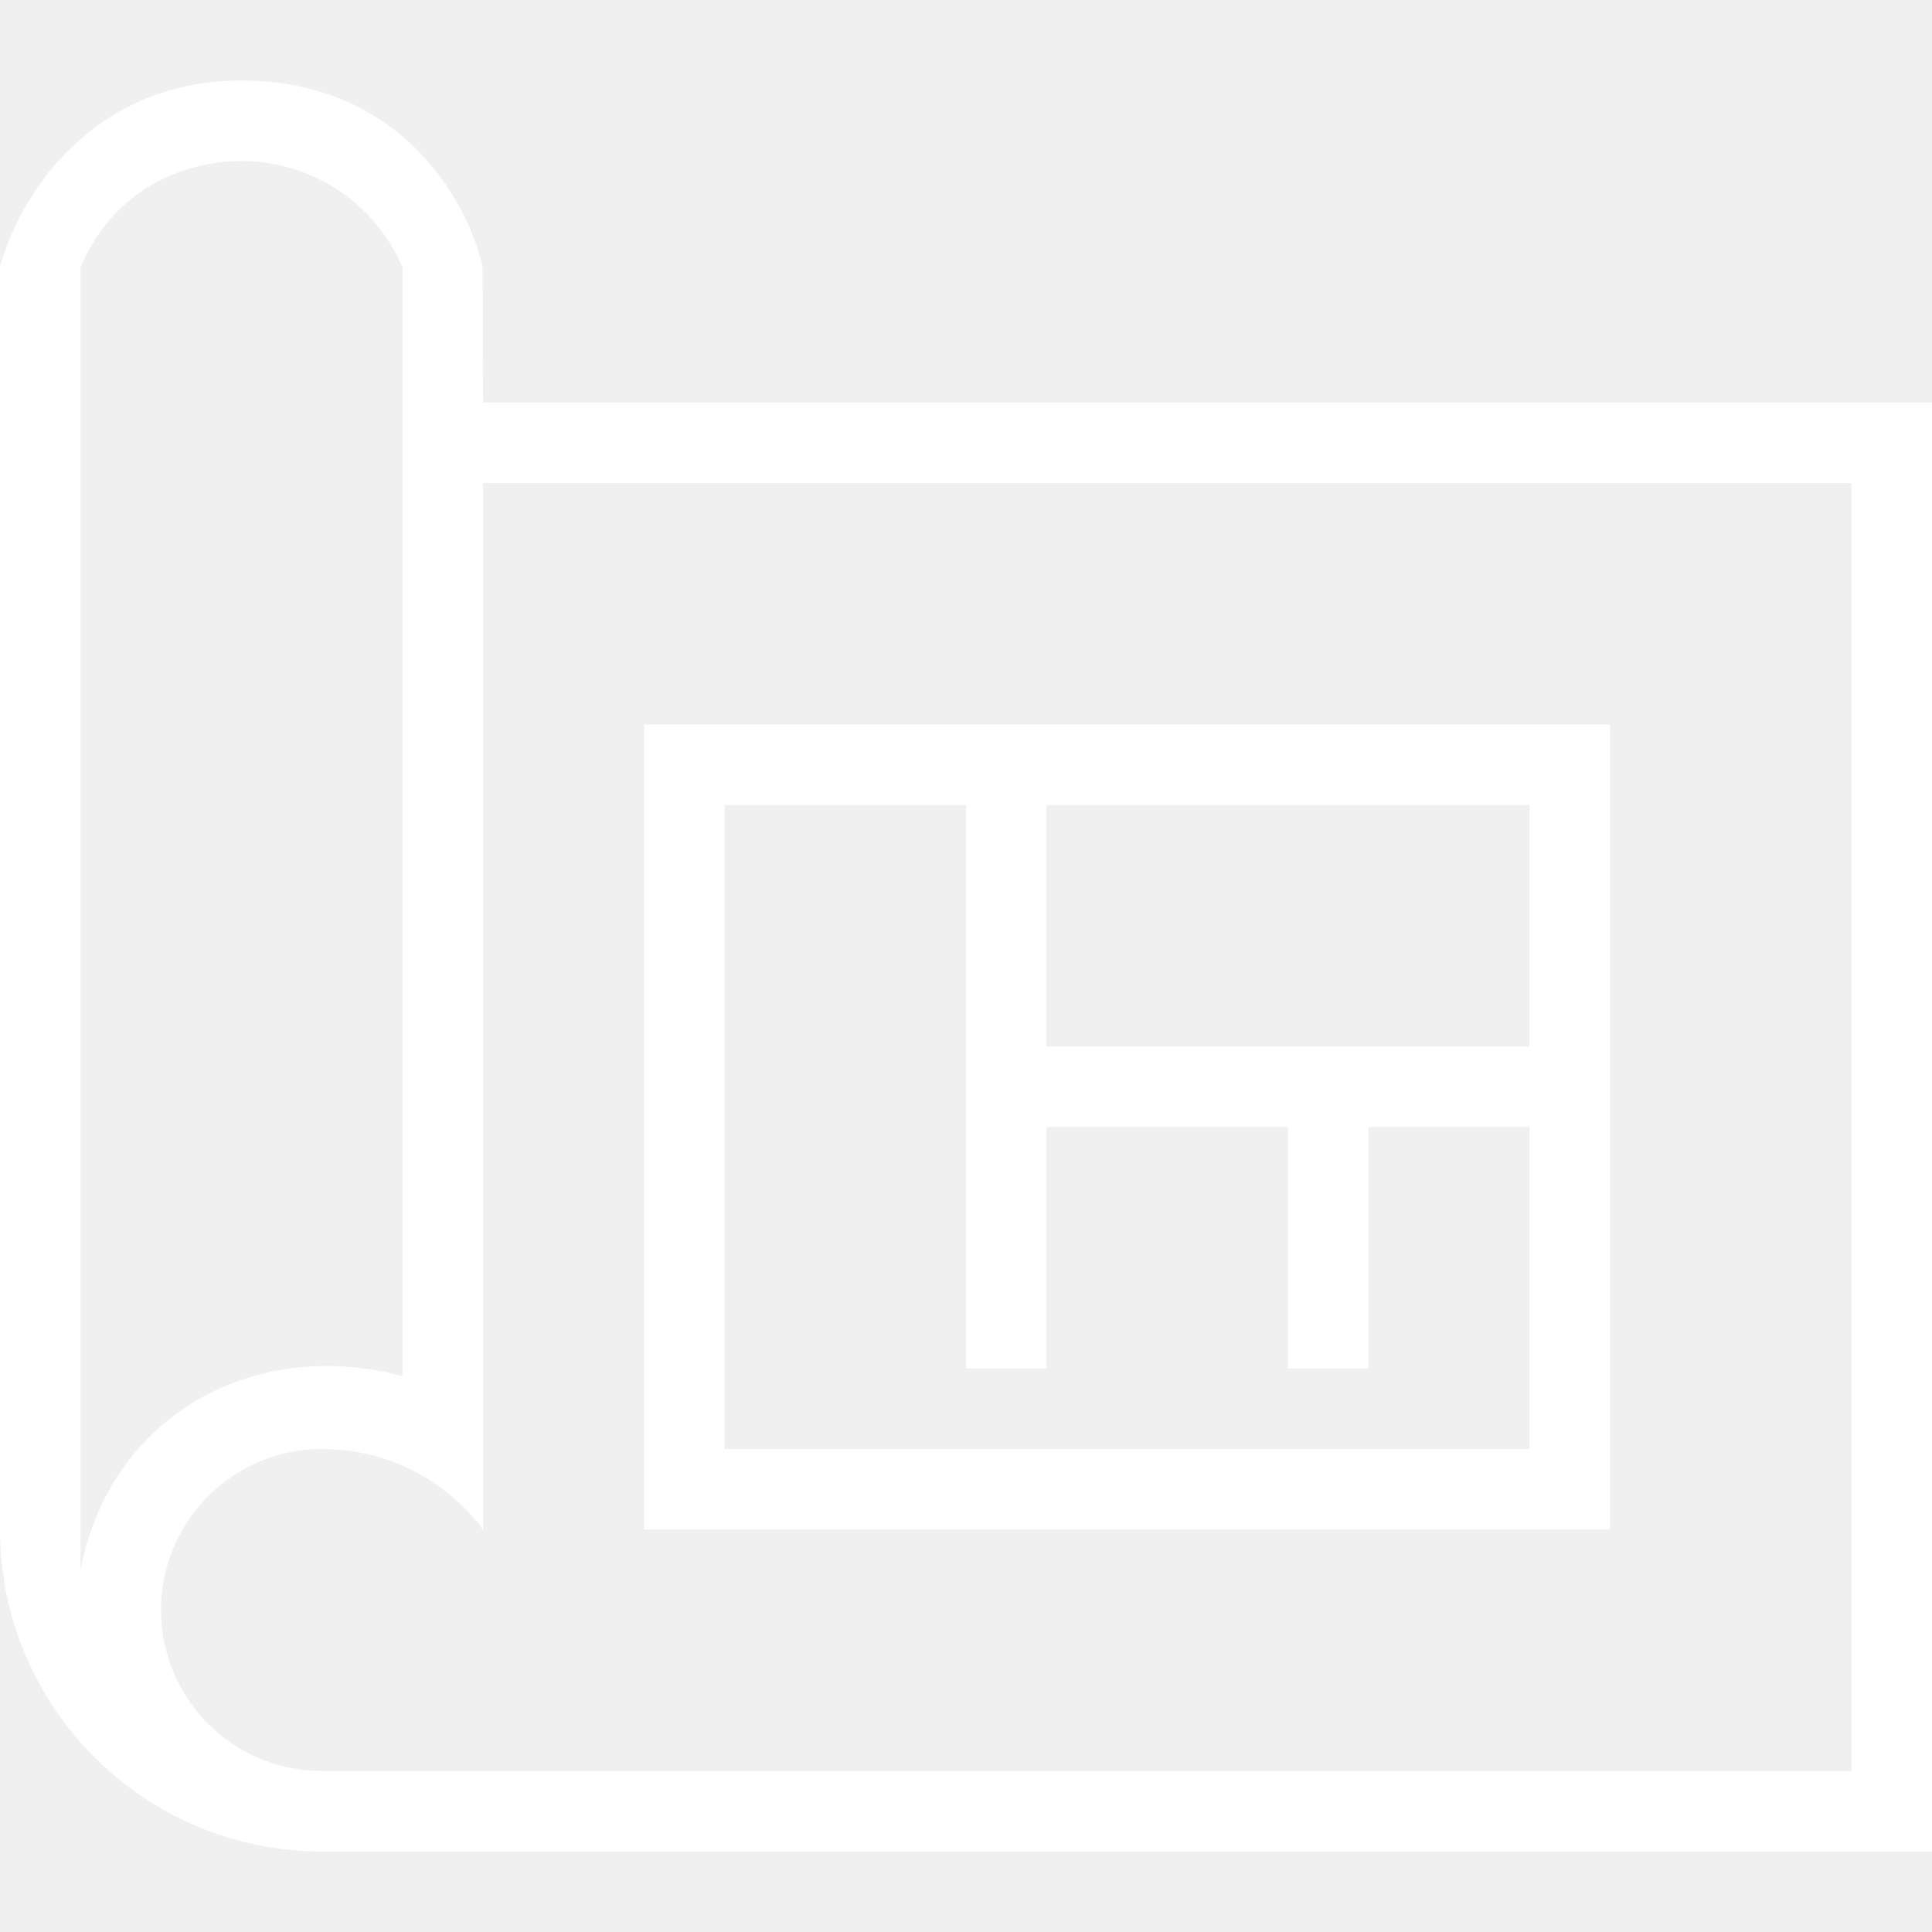
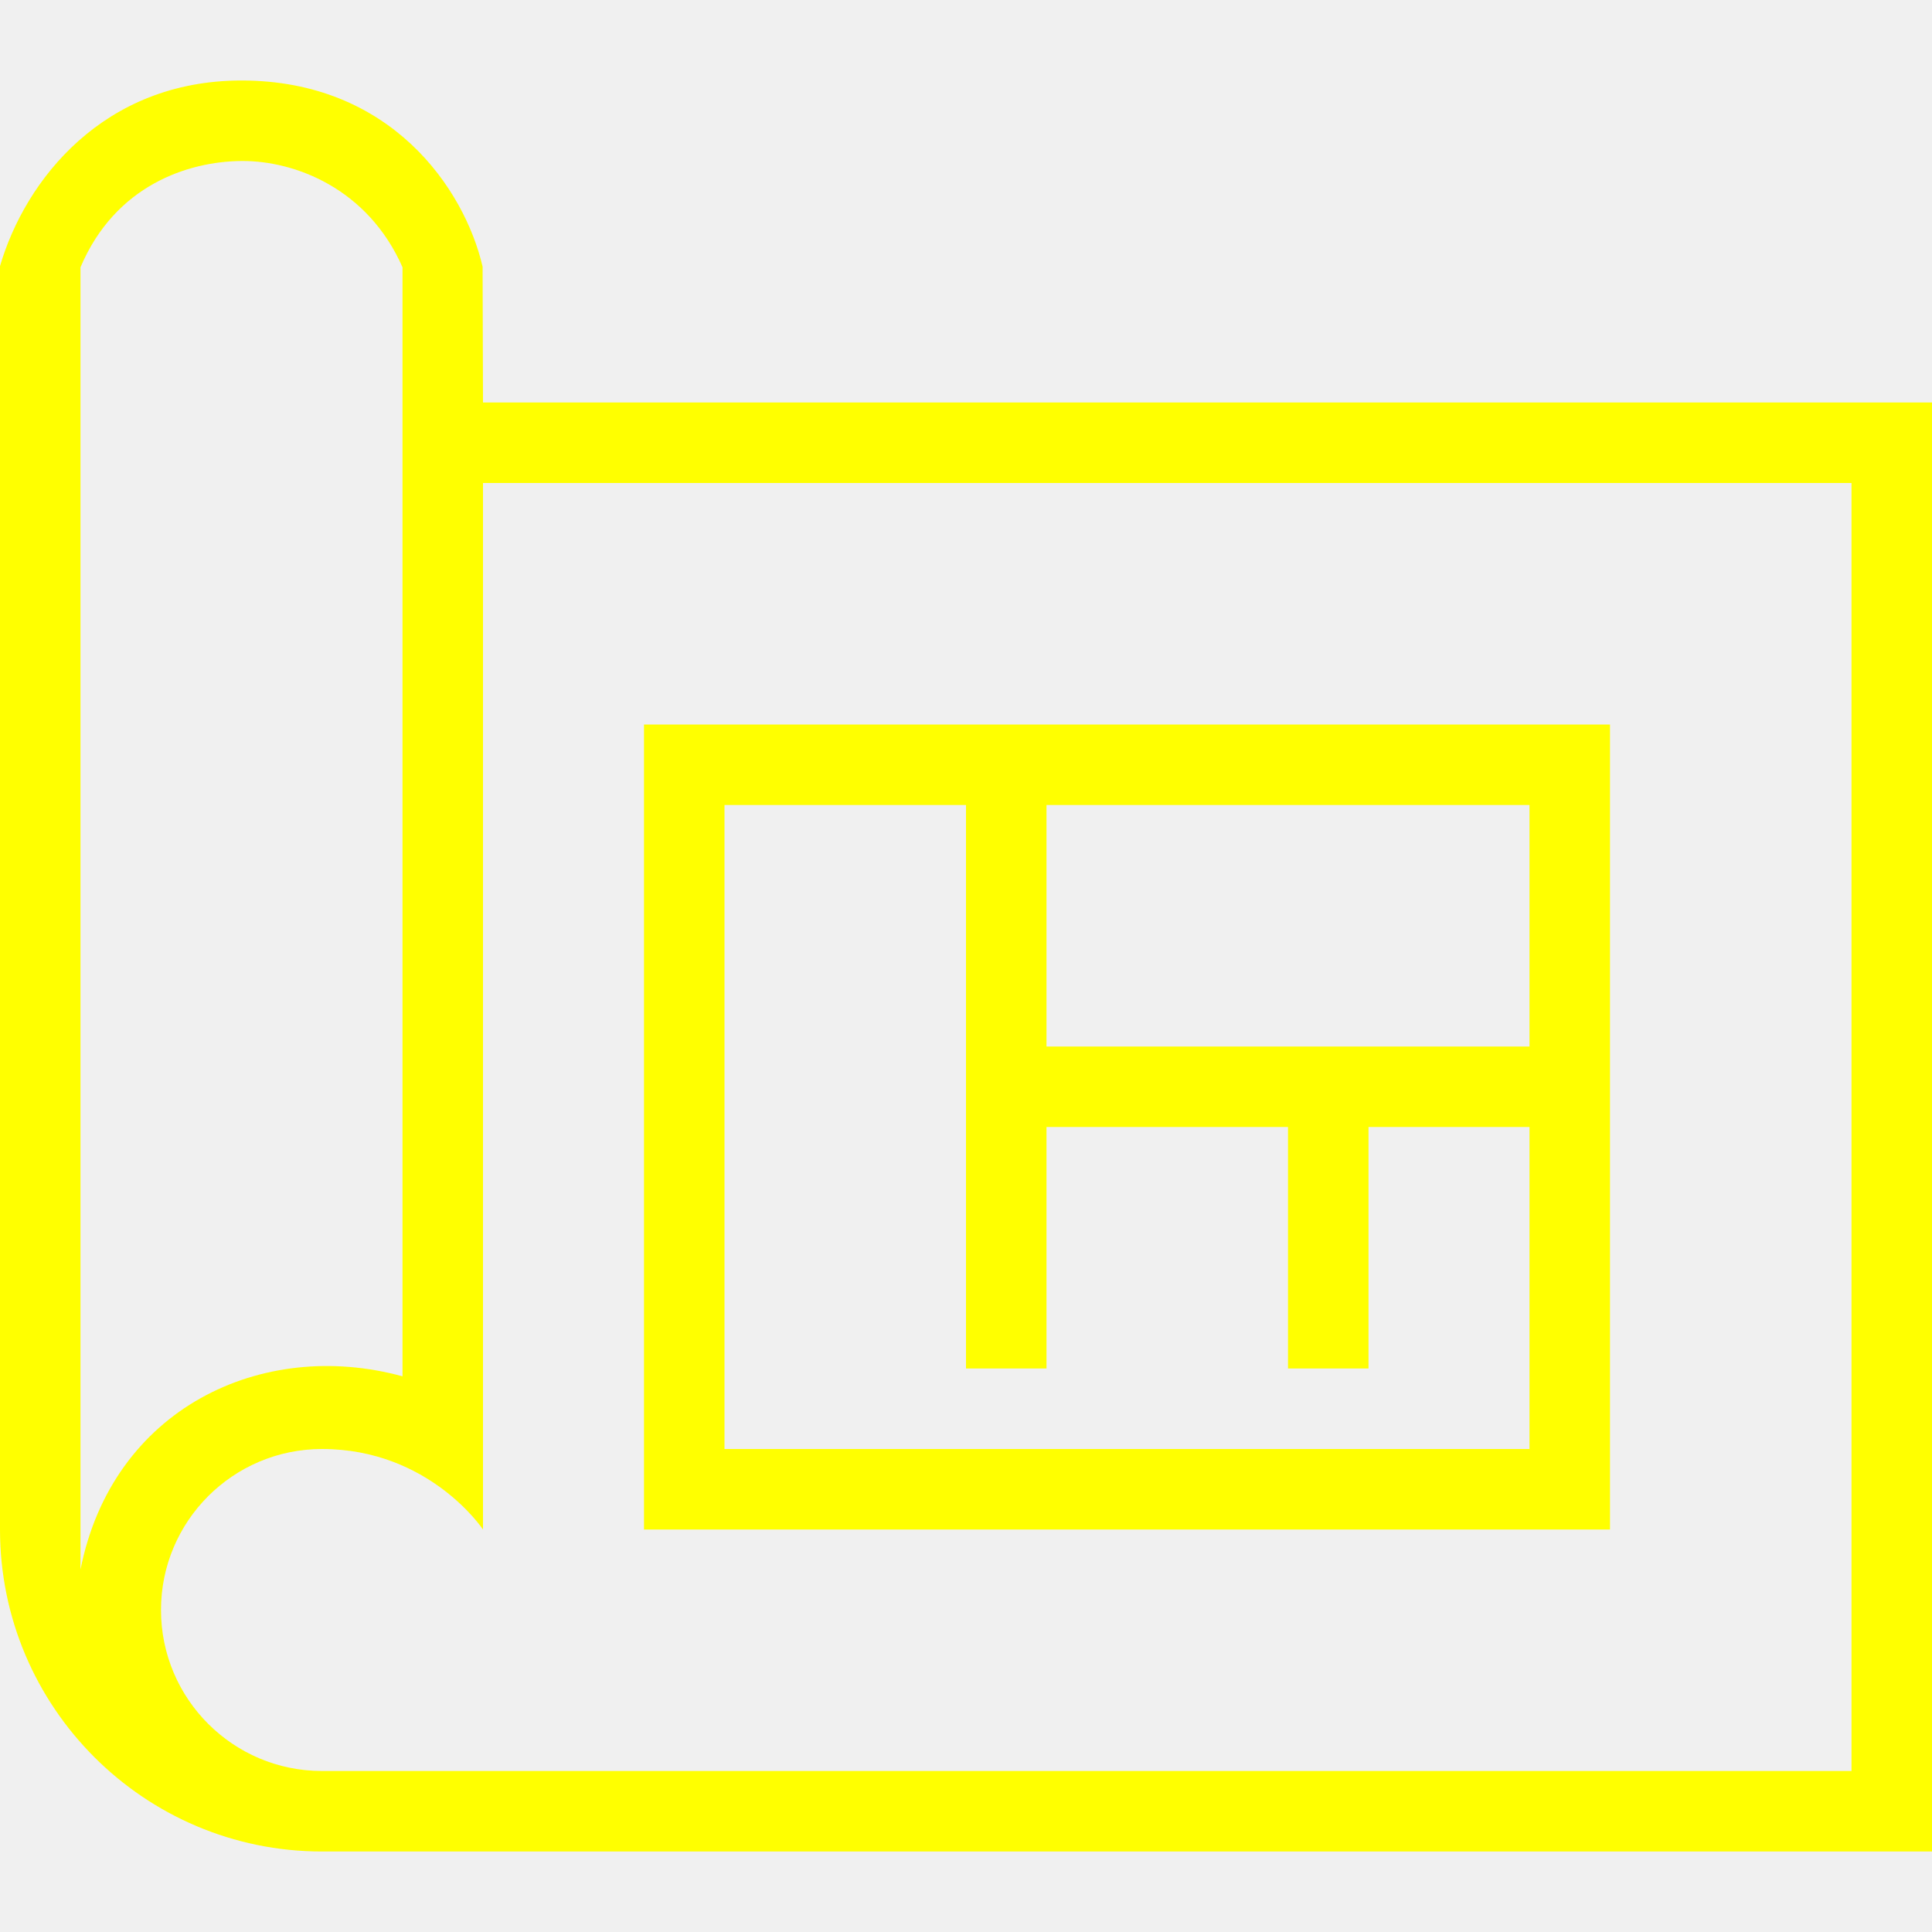
- <svg xmlns="http://www.w3.org/2000/svg" width="24" height="24" fill-rule="evenodd" clip-rule="evenodd" fill="white">
+ <svg xmlns="http://www.w3.org/2000/svg" width="24" height="24" fill-rule="evenodd" clip-rule="evenodd" fill="yellow">
  <path d="M24 23h-20c-2.208 0-4-1.792-4-4v-15.694c.313-1.071 1.285-2.306 3-2.306 1.855 0 2.769 1.342 2.995 2.312l.005 1.688h18v18zm-1-17h-17v13s-.665-1-2-1c-1.104 0-2 .896-2 2s.896 2 2 2h19v-16zm-18-2.68c-.427-.971-1.327-1.325-2-1.32-.661.005-1.568.3-2 1.32v16.178c.394-1.993 2.245-2.881 4-2.401v-13.777zm15 15.68h-12v-10h12v10zm-8-9h-3v8h10v-4h-2v3h-1v-3h-3v3h-1v-7zm7 0h-6v3h6v-3z" />
</svg>
